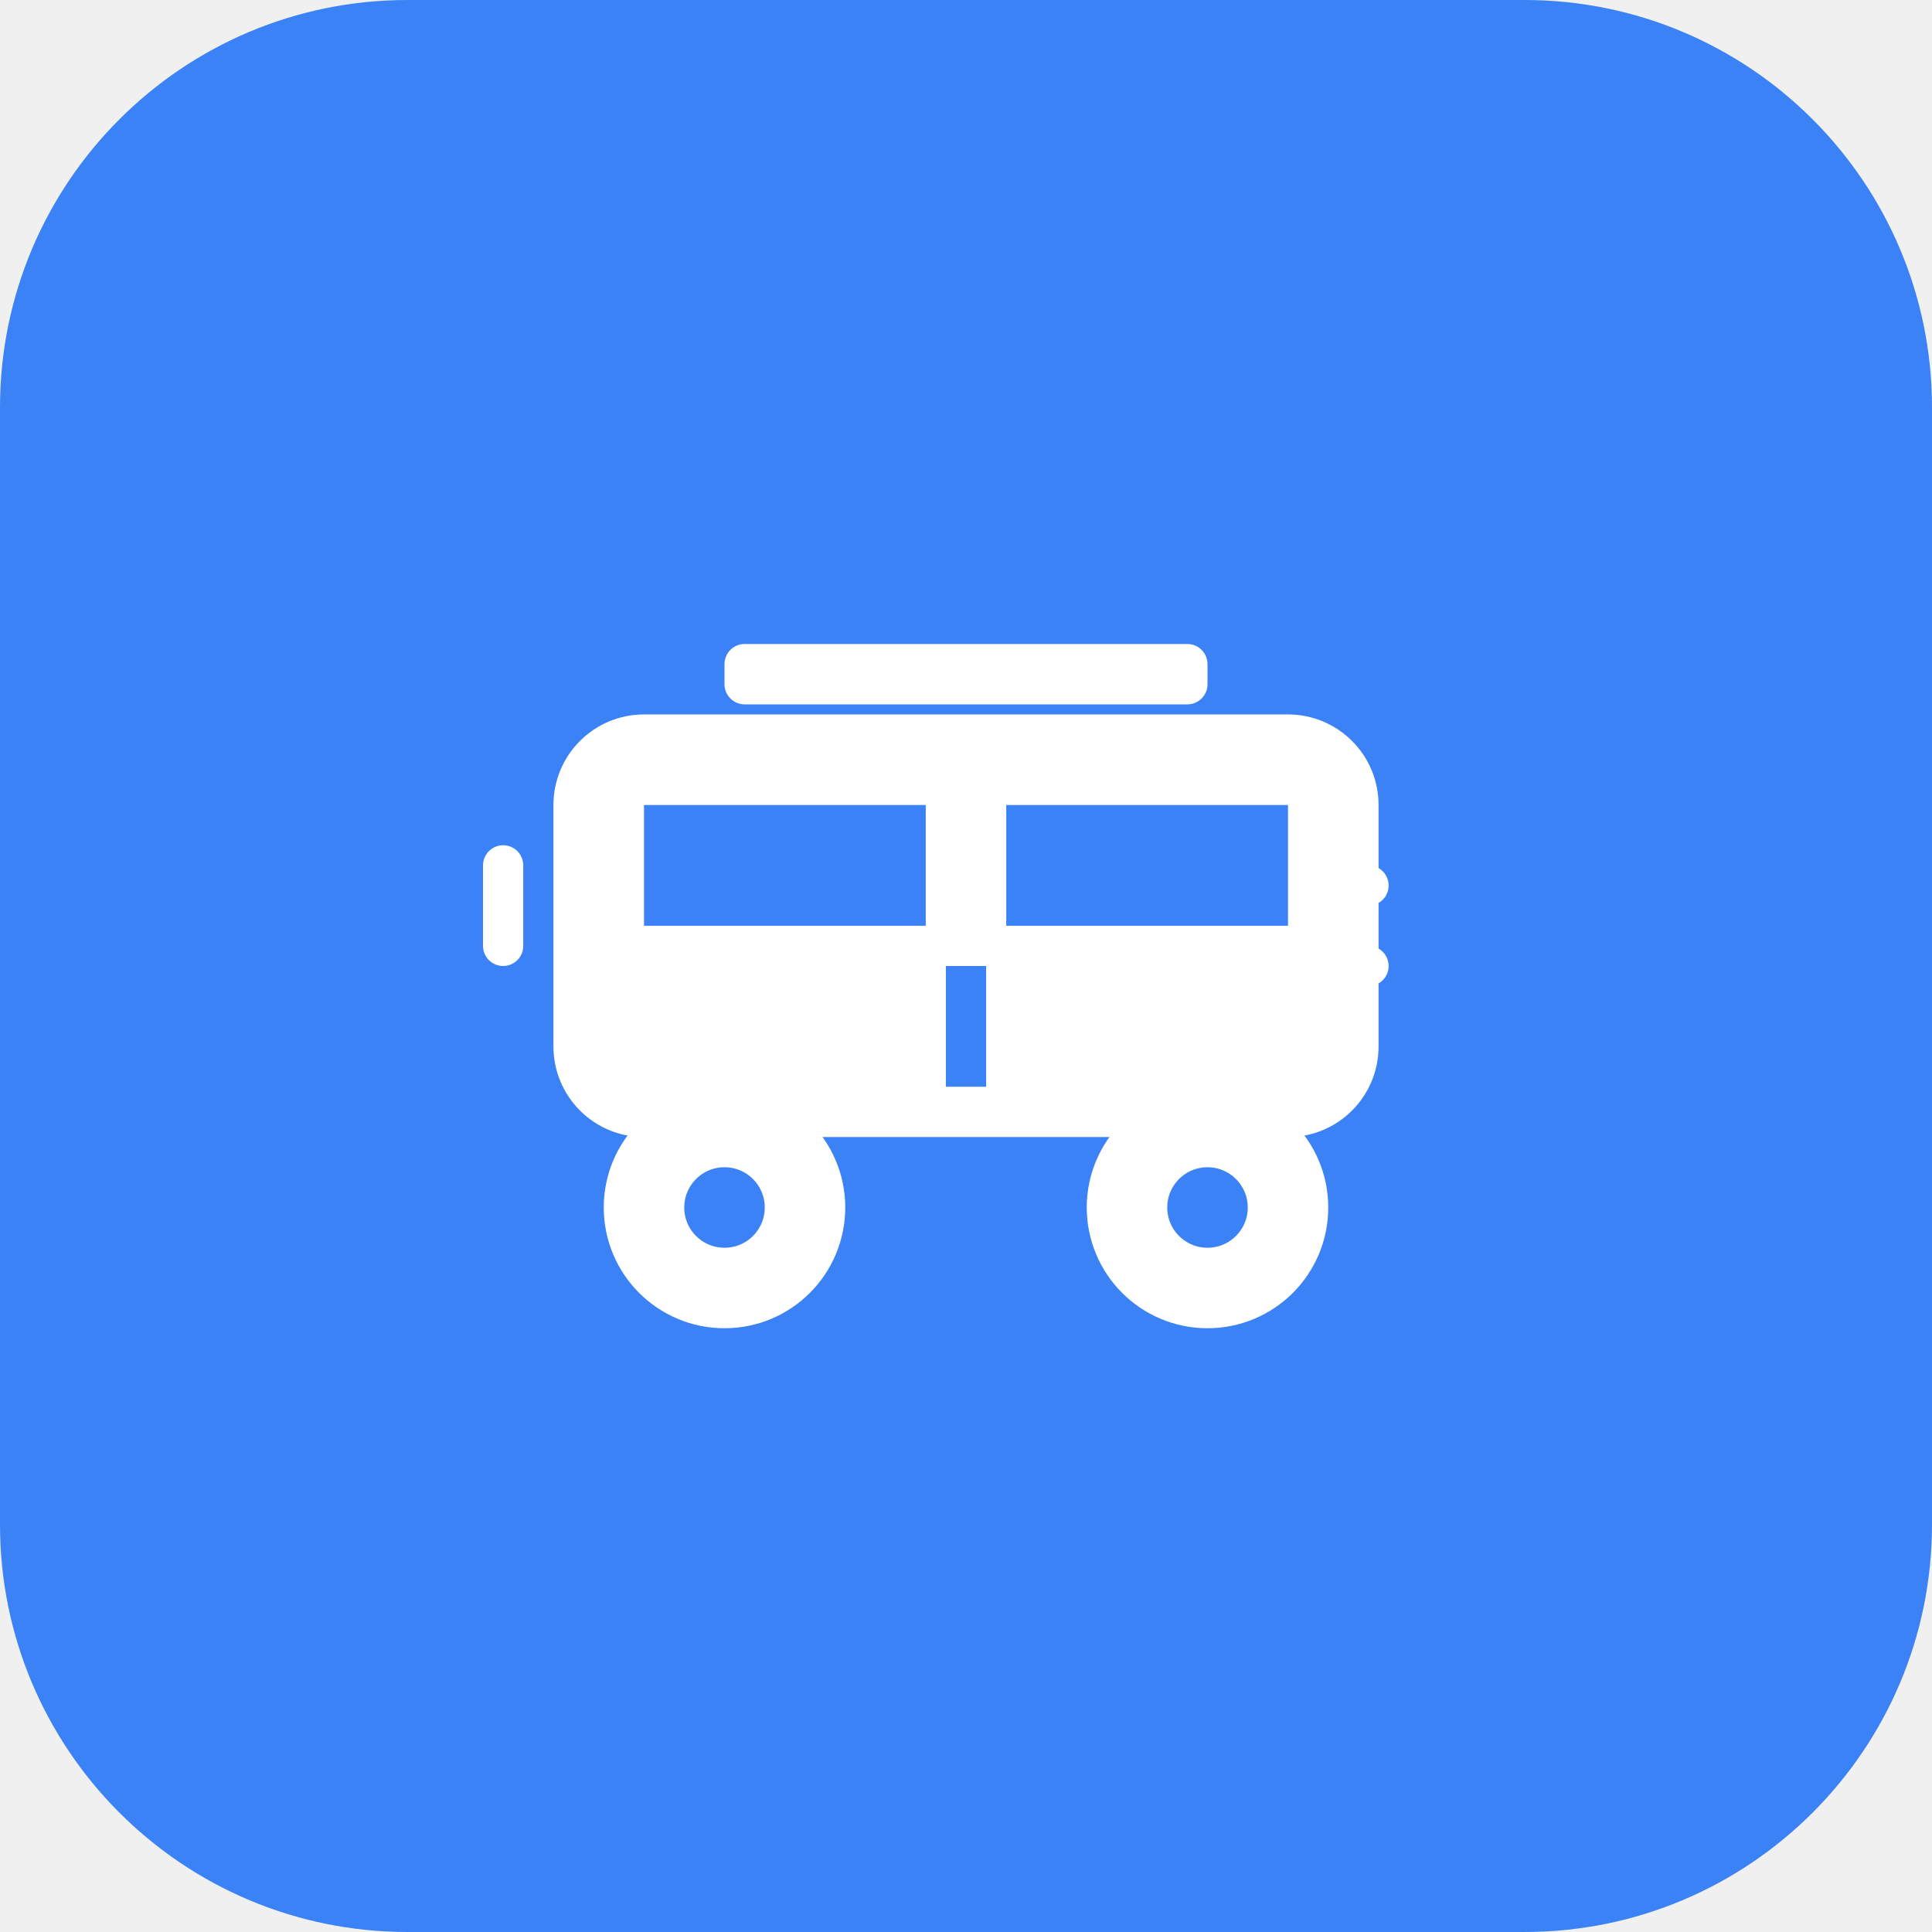
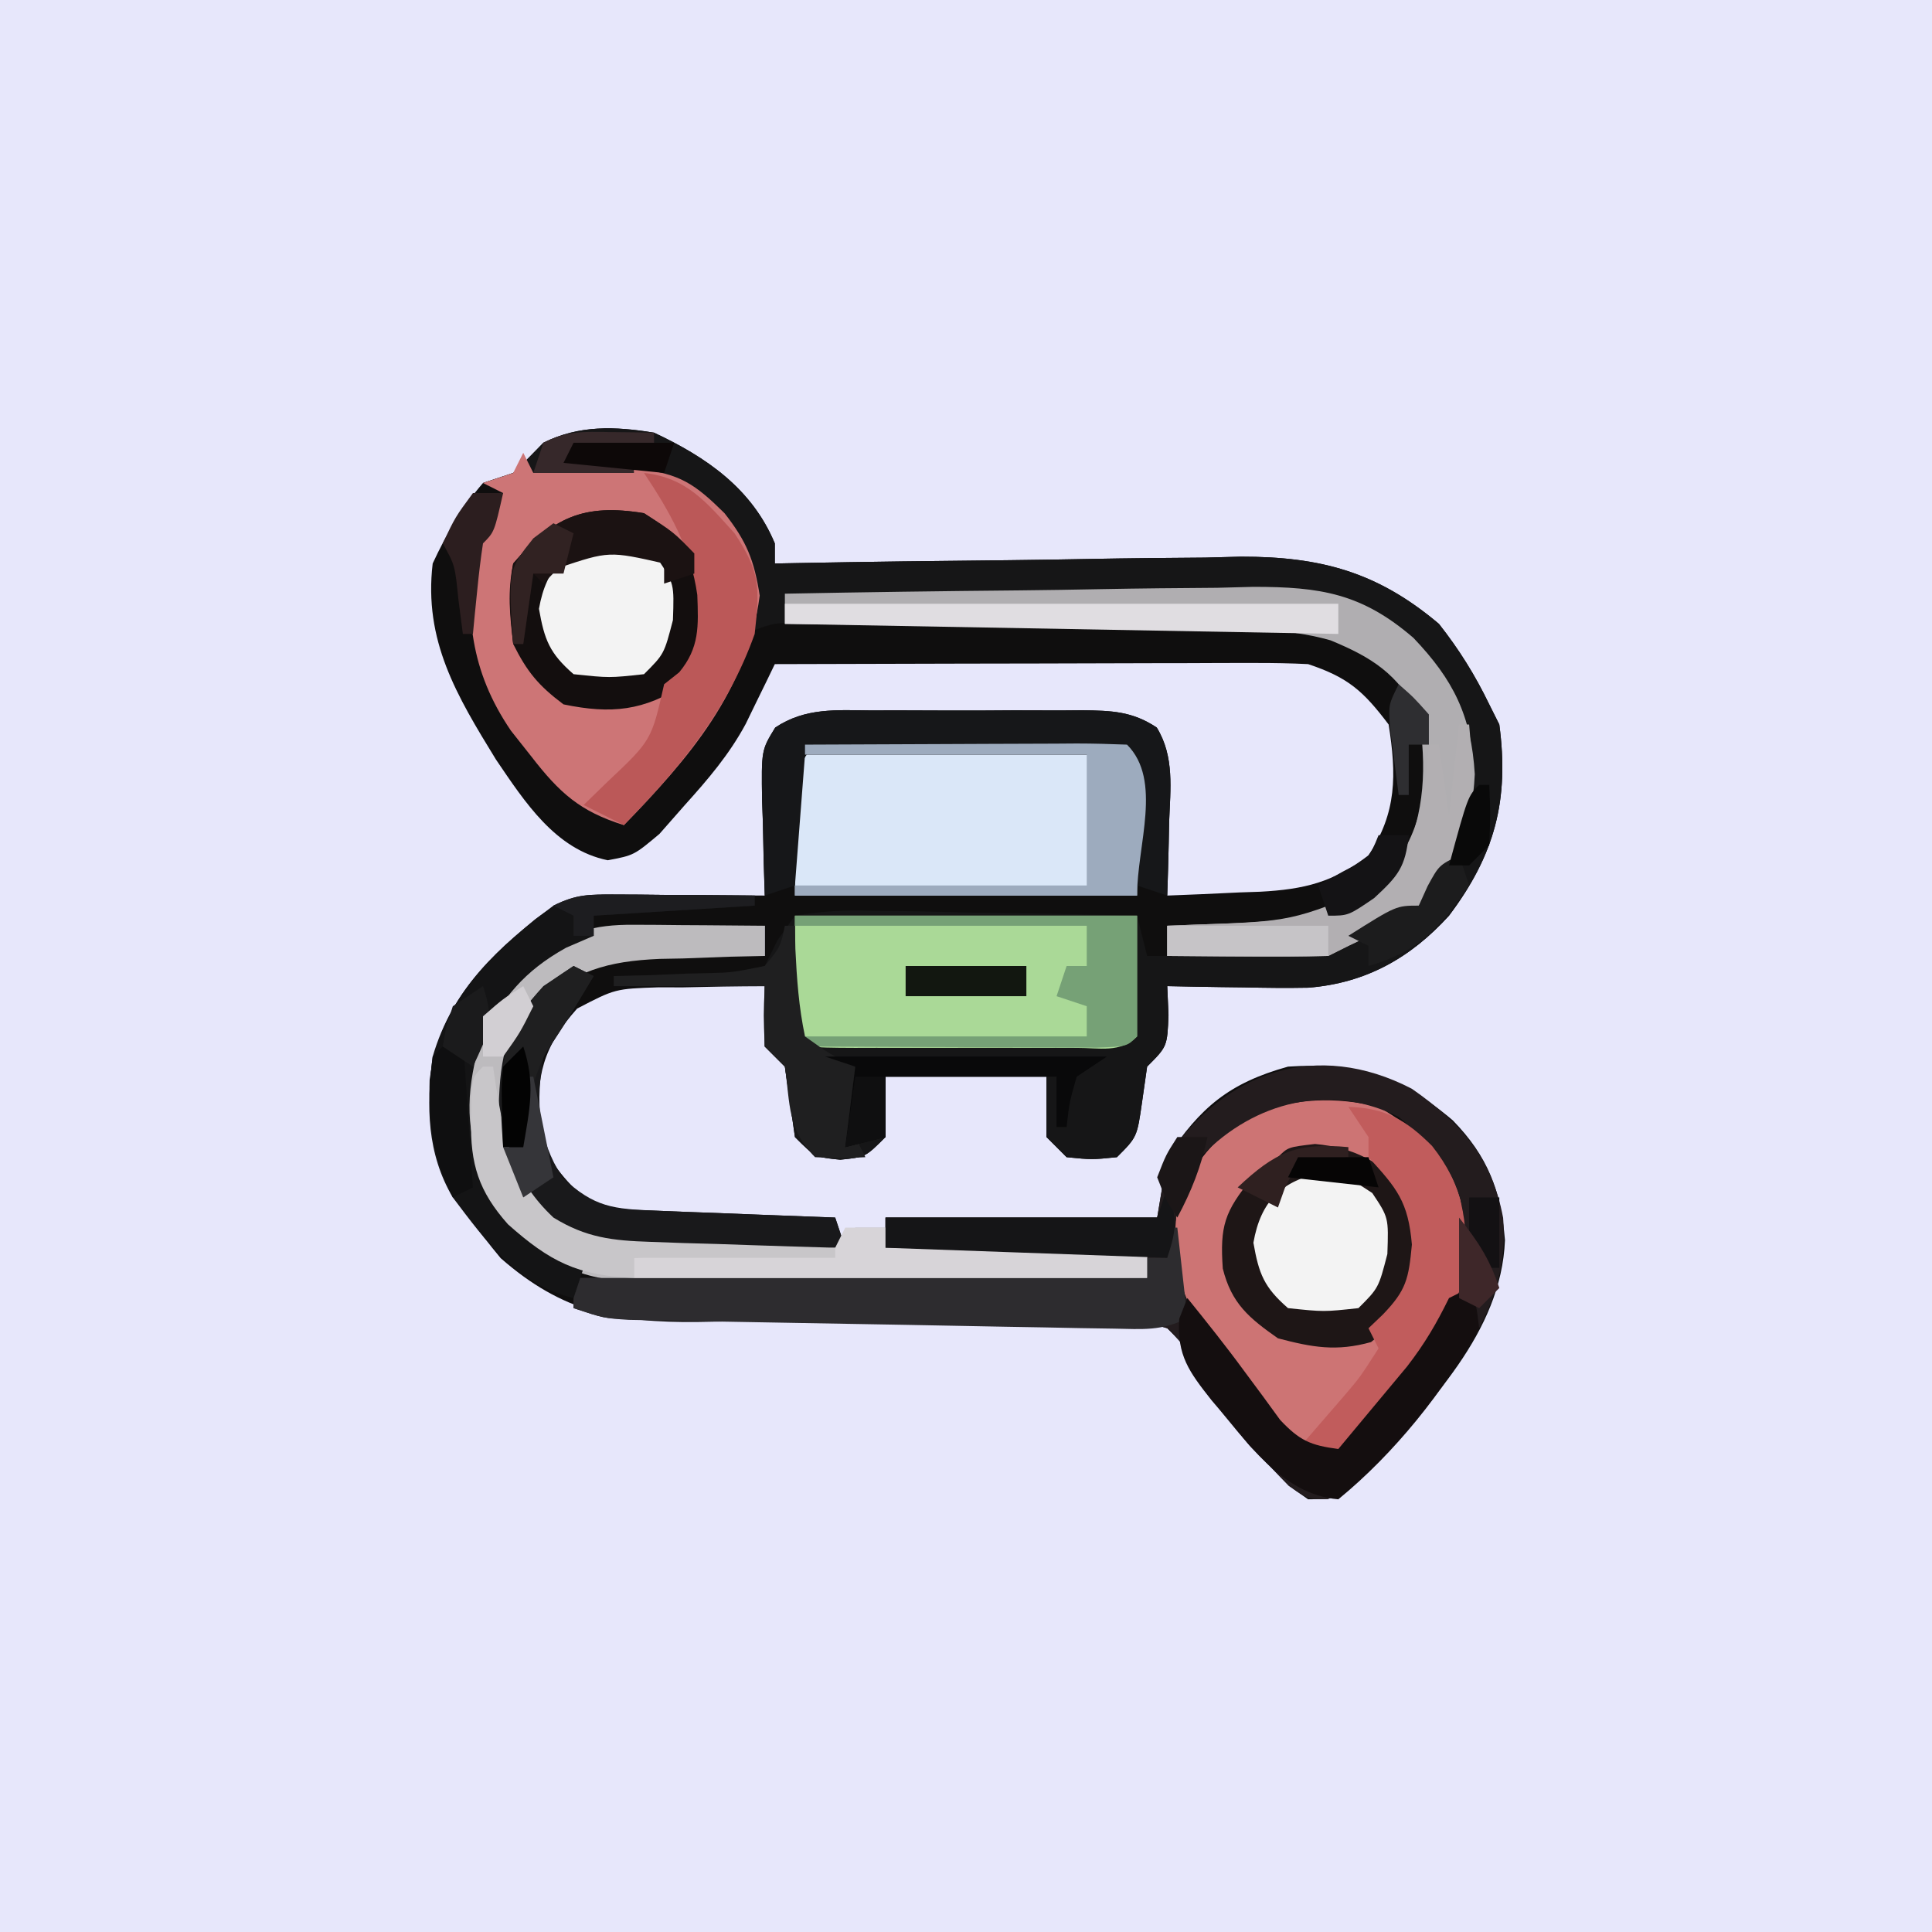
- <svg xmlns="http://www.w3.org/2000/svg" width="512" height="512" viewBox="0 0 512 512" fill="none">
-   <rect width="512" height="512" rx="108" fill="#3b82f6" />
-   <g transform="translate(128, 128)">
-     <svg width="256" height="256" viewBox="0 0 24 24" fill="none">
-       <rect x="2" y="6" width="20" height="10" rx="2" fill="white" stroke="white" stroke-width="0.5" />
-       <rect x="4" y="8" width="7" height="3" fill="#3b82f6" />
-       <rect x="13" y="8" width="7" height="3" fill="#3b82f6" />
-       <rect x="11.5" y="12" width="1" height="3" fill="#3b82f6" />
-       <circle cx="6" cy="18" r="2" fill="none" stroke="white" stroke-width="2" />
-       <circle cx="18" cy="18" r="2" fill="none" stroke="white" stroke-width="2" />
-       <rect x="21" y="9" width="1" height="3" rx="0.5" fill="white" />
-       <rect x="0" y="9" width="1" height="3" rx="0.5" fill="white" />
-       <circle cx="22" cy="10" r="0.5" fill="white" />
-       <circle cx="22" cy="12" r="0.5" fill="white" />
-       <rect x="6" y="4" width="12" height="1.5" rx="0.5" fill="white" />
-     </svg>
-   </g>
+ <svg xmlns="http://www.w3.org/2000/svg" version="1.1" width="192" height="192">
+   <path d="M0 0 C63.36 0 126.72 0 192 0 C192 63.36 192 126.72 192 192 C128.64 192 65.28 192 0 192 C0 128.64 0 65.28 0 0 Z " fill="#E7E7FB" transform="translate(0,0)" />
+   <path d="M0 0 C5.204 2.435 9.731 5.555 12 11 C12 11.66 12 12.32 12 13 C12.679 12.987 13.359 12.973 14.059 12.96 C21.164 12.826 28.27 12.736 35.376 12.67 C38.024 12.64 40.672 12.599 43.32 12.547 C47.138 12.474 50.955 12.44 54.773 12.414 C55.947 12.383 57.12 12.352 58.329 12.32 C66.239 12.317 71.873 13.827 78 19 C80.006 21.544 81.59 24.087 83 27 C83.495 27.99 83.495 27.99 84 29 C84.996 36.524 83.555 41.95 79 48 C75.183 52.195 70.747 54.703 65.017 55.157 C62.883 55.196 60.759 55.175 58.625 55.125 C57.521 55.111 57.521 55.111 56.395 55.098 C54.596 55.074 52.798 55.038 51 55 C51.041 55.949 51.083 56.898 51.125 57.875 C51 61 51 61 49 63 C48.835 64.155 48.67 65.31 48.5 66.5 C48 70 48 70 46 72 C43.5 72.25 43.5 72.25 41 72 C40.01 71.01 40.01 71.01 39 70 C39 68.02 39 66.04 39 64 C33.72 64 28.44 64 23 64 C23 65.98 23 67.96 23 70 C21 72 21 72 18.5 72.25 C16 72 16 72 14 70 C13.667 67.667 13.333 65.333 13 63 C12.34 62.34 11.68 61.68 11 61 C10.875 57.875 10.875 57.875 11 55 C8.267 55.006 5.544 55.054 2.812 55.125 C2.044 55.122 1.275 55.12 0.482 55.117 C-3.87 55.263 -3.87 55.263 -7.647 57.233 C-11.083 61.09 -11.708 63.95 -11.434 68.879 C-10.787 72.044 -9.319 73.817 -7 76 C-4.483 77.258 -2.587 77.208 0.227 77.316 C1.258 77.358 2.289 77.4 3.352 77.443 C4.432 77.483 5.512 77.522 6.625 77.562 C8.257 77.627 8.257 77.627 9.922 77.693 C12.614 77.8 15.307 77.902 18 78 C18.33 78.99 18.66 79.98 19 81 C14.959 81.117 10.918 81.187 6.875 81.25 C5.733 81.284 4.591 81.317 3.414 81.352 C-7.227 81.475 -7.227 81.475 -12 77 C-15.093 73.848 -15.432 71.49 -15.438 67.125 C-15.299 61.958 -14.667 58.865 -11 55 C-6.502 51.476 -2.644 51.634 2.812 51.812 C3.601 51.826 4.389 51.84 5.201 51.854 C7.134 51.889 9.067 51.942 11 52 C11 51.01 11 50.02 11 49 C8.29 49.088 5.583 49.194 2.875 49.312 C1.734 49.346 1.734 49.346 0.57 49.381 C-5.482 49.668 -9.936 50.821 -14.25 55.375 C-17.564 60.346 -19.075 64.985 -18 71 C-15.742 76.339 -12.464 80.715 -7 83 C-2.725 83.615 1.523 83.605 5.836 83.609 C7.07 83.626 8.305 83.642 9.577 83.659 C13.51 83.708 17.442 83.729 21.375 83.75 C24.046 83.776 26.716 83.808 29.387 83.84 C35.924 83.914 42.462 83.965 49 84 C49 83.01 49 82.02 49 81 C40.42 81 31.84 81 23 81 C23 80.01 23 79.02 23 78 C31.91 78 40.82 78 50 78 C50.33 76.02 50.66 74.04 51 72 C54.295 67.057 57.123 64.638 63 63 C69.619 62.546 74.325 64.034 79.371 68.336 C82.866 71.907 84.158 75.354 84.562 80.25 C84.192 89.458 76.955 96.537 71.148 103.066 C67.908 105.983 67.908 105.983 65 106 C63.07 104.664 63.07 104.664 61.125 102.625 C60.488 101.978 59.851 101.331 59.195 100.664 C57 98 57 98 55.914 95.805 C54.502 93.117 53.183 91.121 51 89 C46.816 87.727 42.789 87.905 38.445 88.043 C37.23 88.043 36.014 88.043 34.762 88.043 C30.881 88.049 27.005 88.115 23.125 88.188 C19.253 88.234 15.382 88.267 11.509 88.278 C9.103 88.288 6.696 88.319 4.291 88.375 C-3.699 88.442 -9.063 87.45 -15.242 82.035 C-20.054 76.222 -22.534 72.023 -22.305 64.332 C-21.362 57.119 -17.23 52.842 -11.805 48.348 C-8.91 46.186 -7.207 45.879 -3.648 45.902 C-2.798 45.906 -1.947 45.909 -1.07 45.912 C-0.181 45.92 0.709 45.929 1.625 45.938 C2.522 45.942 3.419 45.947 4.344 45.951 C6.563 45.963 8.781 45.979 11 46 C10.948 44.428 10.948 44.428 10.895 42.824 C10.866 41.445 10.839 40.066 10.812 38.688 C10.787 37.997 10.762 37.307 10.736 36.596 C10.663 31.549 10.663 31.549 12.042 29.302 C15.049 27.303 18.134 27.572 21.625 27.602 C22.368 27.599 23.112 27.596 23.877 27.593 C25.448 27.591 27.018 27.596 28.588 27.609 C30.991 27.625 33.393 27.609 35.797 27.59 C37.323 27.592 38.849 27.596 40.375 27.602 C41.094 27.595 41.813 27.589 42.553 27.583 C45.449 27.624 47.509 27.673 49.958 29.302 C51.735 32.198 51.307 35.403 51.188 38.688 C51.167 39.74 51.167 39.74 51.146 40.814 C51.111 42.543 51.057 44.272 51 46 C53.397 45.913 55.791 45.806 58.188 45.688 C58.861 45.665 59.535 45.642 60.229 45.619 C64.609 45.384 67.511 44.685 71 42 C73.82 37.77 73.792 33.968 73 29 C70.473 25.654 68.961 24.32 65 23 C63.267 22.912 61.53 22.882 59.794 22.886 C58.733 22.887 57.672 22.887 56.579 22.887 C54.864 22.894 54.864 22.894 53.113 22.902 C51.355 22.904 51.355 22.904 49.561 22.907 C45.812 22.912 42.062 22.925 38.312 22.938 C35.773 22.943 33.233 22.947 30.693 22.951 C24.462 22.962 18.231 22.979 12 23 C11.739 23.541 11.478 24.081 11.209 24.638 C10.86 25.352 10.51 26.065 10.15 26.801 C9.807 27.506 9.463 28.212 9.11 28.939 C7.469 31.987 5.374 34.435 3.062 37 C2.228 37.949 1.394 38.898 0.535 39.875 C-2 42 -2 42 -4.602 42.492 C-9.814 41.423 -12.851 36.689 -15.711 32.484 C-19.609 26.133 -22.909 20.664 -22 13 C-20.649 10.085 -19.106 7.433 -17 5 C-16.01 4.67 -15.02 4.34 -14 4 C-12.98 3.021 -11.979 2.021 -11 1 C-7.452 -0.774 -3.865 -0.635 0 0 Z " fill="#0F0E0E" transform="translate(65,43)" />
+   <path d="M0 0 C5.204 2.435 9.731 5.555 12 11 C12 11.66 12 12.32 12 13 C12.679 12.987 13.359 12.973 14.059 12.96 C21.164 12.826 28.27 12.736 35.376 12.67 C38.024 12.64 40.672 12.599 43.32 12.547 C47.138 12.474 50.955 12.44 54.773 12.414 C55.947 12.383 57.12 12.352 58.329 12.32 C66.239 12.317 71.873 13.827 78 19 C80.006 21.544 81.59 24.087 83 27 C83.495 27.99 83.495 27.99 84 29 C84.996 36.524 83.555 41.95 79 48 C75.183 52.195 70.747 54.703 65.017 55.157 C62.883 55.196 60.759 55.175 58.625 55.125 C57.521 55.111 57.521 55.111 56.395 55.098 C54.596 55.074 52.798 55.038 51 55 C51.041 55.949 51.083 56.898 51.125 57.875 C51 61 51 61 49 63 C48.835 64.155 48.67 65.31 48.5 66.5 C48 70 48 70 46 72 C43.5 72.25 43.5 72.25 41 72 C40.01 71.01 40.01 71.01 39 70 C39 68.02 39 66.04 39 64 C33.72 64 28.44 64 23 64 C23 65.98 23 67.96 23 70 C21 72 21 72 18.5 72.25 C16 72 16 72 14 70 C13.5 66.5 13.5 66.5 13 63 C12.34 62.34 11.68 61.68 11 61 C11 59.02 11 57.04 11 55 C6.05 55 1.1 55 -4 55 C-4 54.67 -4 54.34 -4 54 C-2.952 53.986 -1.904 53.972 -0.824 53.957 C0.555 53.91 1.934 53.862 3.312 53.812 C4.348 53.804 4.348 53.804 5.404 53.795 C7.702 53.746 7.702 53.746 11 53 C11.409 52.17 11.819 51.341 12.24 50.486 C12.821 49.666 13.402 48.845 14 48 C16.785 47.543 18.955 47.413 21.73 47.512 C22.481 47.519 23.231 47.526 24.004 47.533 C26.4 47.561 28.793 47.624 31.188 47.688 C32.812 47.713 34.436 47.735 36.061 47.756 C40.041 47.811 44.02 47.897 48 48 C48.495 49.98 48.495 49.98 49 52 C49.66 52 50.32 52 51 52 C51 51.01 51 50.02 51 49 C51.929 48.963 52.859 48.925 53.816 48.887 C65.234 48.526 65.234 48.526 74.438 42.5 C76.627 37.596 76.783 33.288 76 28 C73.907 23.981 71.377 22.343 67.224 20.633 C62.54 19.3 57.665 19.495 52.828 19.453 C51.669 19.433 50.509 19.412 49.315 19.392 C46.874 19.351 44.433 19.318 41.993 19.292 C38.249 19.25 34.505 19.187 30.762 19.121 C28.388 19.085 26.014 19.05 23.641 19.016 C22.519 18.998 21.397 18.98 20.241 18.962 C19.203 18.952 18.164 18.941 17.095 18.931 C16.181 18.92 15.267 18.909 14.326 18.898 C11.842 18.901 11.842 18.901 9 20 C8.915 20.709 8.83 21.418 8.742 22.148 C7.835 25.635 6.285 27.753 4.125 30.625 C3.077 32.037 3.077 32.037 2.008 33.477 C0.422 35.47 -1.146 37.263 -3 39 C-7.377 37.633 -9.397 35.788 -12.188 32.188 C-13.199 30.909 -13.199 30.909 -14.23 29.605 C-18.302 23.61 -18.735 18.101 -18 11 C-16.5 7.812 -16.5 7.812 -15 6 C-15.66 5.67 -16.32 5.34 -17 5 C-16.01 4.67 -15.02 4.34 -14 4 C-12.98 3.021 -11.979 2.021 -11 1 C-7.452 -0.774 -3.865 -0.635 0 0 Z " fill="#161617" transform="translate(65,43)" />
+   <path d="M0 0 C0.33 0.66 0.66 1.32 1 2 C1.953 1.954 2.905 1.907 3.887 1.859 C5.141 1.823 6.395 1.787 7.688 1.75 C8.929 1.704 10.17 1.657 11.449 1.609 C15.585 2.064 17.079 3.116 20 6 C22.202 8.809 22.946 10.653 23.5 14.188 C22.258 23.654 16.473 30.35 10 37 C5.623 35.633 3.603 33.788 0.812 30.188 C-0.199 28.909 -0.199 28.909 -1.23 27.605 C-5.302 21.61 -5.735 16.101 -5 9 C-3.5 5.812 -3.5 5.812 -2 4 C-2.66 3.67 -3.32 3.34 -4 3 C-3.01 2.67 -2.02 2.34 -1 2 C-0.67 1.34 -0.34 0.68 0 0 Z " fill="#CD7576" transform="translate(52,45)" />
+   <path d="M0 0 C3.476 2.022 6.19 4.381 8 8 C8.979 15.247 8.156 20.076 3.734 25.918 C2.876 26.949 2.876 26.949 2 28 C1.428 28.697 0.855 29.395 0.266 30.113 C-1.127 31.768 -2.559 33.388 -4 35 C-10.147 34.031 -13.133 28.547 -16.598 23.82 C-19.666 19.017 -20.855 15.061 -19.887 9.375 C-16.651 0.709 -8.575 -2.077 0 0 Z " fill="#CD7474" transform="translate(137,110)" />
+   <path d="M0 0 C4.891 3.417 7.94 6.797 9.066 12.824 C9.741 20.986 5.324 26.509 0.426 32.617 C-5.364 39.335 -5.364 39.335 -8.344 40.785 C-10.312 40.797 -10.312 40.797 -12.242 39.461 C-12.884 38.788 -13.526 38.115 -14.188 37.422 C-14.824 36.775 -15.461 36.128 -16.117 35.461 C-18.312 32.797 -18.312 32.797 -19.392 30.605 C-20.804 27.911 -22.123 25.92 -24.312 23.797 C-28.549 22.492 -32.639 22.631 -37.043 22.734 C-38.884 22.724 -38.884 22.724 -40.762 22.713 C-44.676 22.699 -48.586 22.746 -52.5 22.797 C-56.423 22.805 -60.347 22.801 -64.27 22.795 C-66.709 22.796 -69.149 22.808 -71.588 22.832 C-72.69 22.841 -73.792 22.85 -74.927 22.859 C-76.382 22.877 -76.382 22.877 -77.866 22.895 C-80.312 22.797 -80.312 22.797 -83.312 21.797 C-83.312 20.807 -83.312 19.817 -83.312 18.797 C-64.502 18.797 -45.693 18.797 -26.312 18.797 C-26.312 17.807 -26.312 16.817 -26.312 15.797 C-34.892 15.797 -43.472 15.797 -52.312 15.797 C-52.312 14.807 -52.312 13.817 -52.312 12.797 C-43.403 12.797 -34.492 12.797 -25.312 12.797 C-24.983 10.817 -24.652 8.837 -24.312 6.797 C-18.613 -1.753 -9.439 -4.911 0 0 Z M-20.828 6.613 C-23.526 10.583 -24.087 14.085 -23.312 18.797 C-20.471 25.754 -15.421 31.386 -10.312 36.797 C-7.19 36.49 -6.253 35.736 -4.023 33.434 C-3.253 32.46 -2.482 31.487 -1.688 30.484 C-0.911 29.519 -0.135 28.553 0.664 27.559 C4.416 22.438 5.233 18.904 5.148 12.566 C4.416 8.168 2.062 5.577 -1.312 2.797 C-8.2 -0.647 -15.675 1.321 -20.828 6.613 Z " fill="#231C1E" transform="translate(140.3125,108.2031)" />
+   <path d="M0 0 C1.037 0.003 1.037 0.003 2.096 0.006 C2.802 0.005 3.509 0.004 4.237 0.003 C5.733 0.003 7.229 0.004 8.726 0.009 C11.024 0.014 13.321 0.009 15.619 0.002 C17.07 0.003 18.52 0.004 19.971 0.006 C20.663 0.004 21.354 0.002 22.067 0 C26.918 0.024 26.918 0.024 28.033 1.139 C28.033 5.759 28.033 10.379 28.033 15.139 C16.813 15.139 5.593 15.139 -5.967 15.139 C-5.967 0.03 -5.967 0.03 0 0 Z " fill="#DAE7F8" transform="translate(84.96655,73.86105)" />
+   <path d="M0 0 C11.22 0 22.44 0 34 0 C34 3.96 34 7.92 34 12 C32.323 13.677 30.271 13.128 28.033 13.139 C27.342 13.137 26.65 13.135 25.938 13.133 C25.231 13.134 24.525 13.135 23.797 13.136 C22.3 13.136 20.804 13.135 19.308 13.13 C17.01 13.125 14.712 13.13 12.414 13.137 C10.964 13.136 9.513 13.135 8.062 13.133 C7.025 13.136 7.025 13.136 5.967 13.139 C1.115 13.115 1.115 13.115 0 12 C0 8.04 0 4.08 0 0 Z " fill="#AAD997" transform="translate(79,91)" />
+   <path d="M0 0 C7.829 -0.153 15.657 -0.257 23.486 -0.33 C26.148 -0.356 28.809 -0.401 31.471 -0.453 C35.304 -0.526 39.135 -0.56 42.969 -0.586 C44.744 -0.632 44.744 -0.632 46.556 -0.68 C53.229 -0.682 57.34 -0.028 62.464 4.391 C66.446 8.562 68.215 12.127 68.562 17.938 C68.319 23.278 66.634 27.086 63 31 C60.719 32.689 58.593 33.777 56 35 C55.01 35.495 55.01 35.495 54 36 C51.282 36.072 48.591 36.093 45.875 36.062 C44.744 36.056 44.744 36.056 43.59 36.049 C41.727 36.037 39.863 36.019 38 36 C38 35.01 38 34.02 38 33 C38.929 32.963 39.859 32.925 40.816 32.887 C52.234 32.526 52.234 32.526 61.438 26.5 C63.627 21.596 63.783 17.288 63 12 C60.905 7.978 58.373 6.343 54.217 4.631 C49.57 3.309 44.74 3.516 39.941 3.488 C38.797 3.47 37.653 3.452 36.474 3.434 C32.837 3.38 29.2 3.346 25.562 3.312 C23.089 3.279 20.616 3.245 18.143 3.209 C12.095 3.124 6.048 3.056 0 3 C0 2.01 0 1.02 0 0 Z " fill="#B0AEB1" transform="translate(78,59)" />
+   <path d="M0 0 C1.136 0.005 1.136 0.005 2.295 0.01 C3.473 0.022 3.473 0.022 4.676 0.035 C5.473 0.04 6.27 0.044 7.092 0.049 C9.057 0.061 11.023 0.079 12.988 0.098 C12.988 1.088 12.988 2.078 12.988 3.098 C11.831 3.123 10.673 3.149 9.48 3.176 C7.941 3.232 6.402 3.289 4.863 3.348 C3.722 3.369 3.722 3.369 2.559 3.391 C-2.69 3.617 -5.891 4.565 -10.012 8.098 C-13.299 12.667 -12.613 18.74 -12.012 24.098 C-9.921 27.831 -7.912 29.505 -4.012 31.098 C-1.209 31.462 -1.209 31.462 1.848 31.512 C3.52 31.57 3.52 31.57 5.227 31.629 C6.385 31.66 7.544 31.691 8.738 31.723 C10.5 31.781 10.5 31.781 12.297 31.84 C15.194 31.934 18.091 32.02 20.988 32.098 C21.318 31.438 21.648 30.778 21.988 30.098 C22.978 30.098 23.968 30.098 24.988 30.098 C24.988 30.758 24.988 31.418 24.988 32.098 C33.568 32.098 42.148 32.098 50.988 32.098 C50.988 33.088 50.988 34.078 50.988 35.098 C43.123 35.199 35.258 35.269 27.392 35.317 C24.717 35.335 22.042 35.365 19.367 35.399 C15.519 35.448 11.672 35.471 7.824 35.488 C6.63 35.509 5.436 35.53 4.206 35.551 C-2.173 35.553 -6.208 35.477 -11.012 31.098 C-15.303 26.329 -17.52 22.835 -17.324 16.25 C-16.55 10.918 -13.988 6.665 -9.949 3.16 C-6.487 0.729 -4.131 -0.031 0 0 Z " fill="#BDBBBE" transform="translate(63.01172,91.90234)" />
+   <path d="M0 0 C4.1 0.387 6.114 1.783 9.312 4.312 C10.845 7.377 10.542 9.929 10.312 13.312 C9.056 16.139 7.987 17.783 5.562 19.688 C2.124 20.643 -0.251 20.217 -3.688 19.312 C-6.556 17.299 -8.303 15.858 -9.168 12.379 C-9.461 8.192 -9.01 6.701 -6.25 3.375 C-5.404 2.694 -4.559 2.014 -3.688 1.312 C-2.688 0.312 -2.688 0.312 0 0 Z " fill="#1E1616" transform="translate(130.6875,113.6875)" />
+   <path d="M0 0 C2.753 1.796 4.526 3.053 6 6 C6.683 12.943 6.683 12.943 4.062 17 C-0.011 19.66 -3.255 19.984 -8 19 C-10.502 17.124 -11.619 15.761 -13 13 C-13.346 9.989 -13.578 7.906 -13 5 C-9.069 0.398 -5.993 -0.981 0 0 Z " fill="#130E0E" transform="translate(64,51)" />
+   <path d="M0 0 C0.33 0 0.66 0 1 0 C1.495 4.455 1.495 4.455 2 9 C-0.596 10.298 -2.415 10.088 -5.32 10.038 C-6.431 10.021 -7.543 10.004 -8.688 9.986 C-10.496 9.951 -10.496 9.951 -12.34 9.914 C-14.189 9.882 -14.189 9.882 -16.076 9.85 C-19.358 9.791 -22.64 9.728 -25.922 9.663 C-27.934 9.625 -29.946 9.591 -31.958 9.558 C-35.814 9.494 -39.671 9.424 -43.527 9.352 C-45.332 9.322 -45.332 9.322 -47.173 9.291 C-48.845 9.257 -48.845 9.257 -50.551 9.221 C-51.533 9.203 -52.515 9.184 -53.527 9.165 C-56 9 -56 9 -59 8 C-59 7.01 -59 6.02 -59 5 C-40.19 5 -21.38 5 -2 5 C-2 4.34 -2 3.68 -2 3 C-1.34 3 -0.68 3 0 3 C0 2.01 0 1.02 0 0 Z " fill="#2D2C2F" transform="translate(116,122)" />
+   <path d="M0 0 C0.66 0.33 1.32 0.66 2 1 C0.387 3.712 -1.249 6.374 -3 9 C-3.74 13.593 -3.61 17.025 -1.125 21 C2.061 23.999 3.945 24.152 8.227 24.316 C9.258 24.358 10.289 24.4 11.352 24.443 C12.432 24.483 13.512 24.522 14.625 24.562 C16.257 24.627 16.257 24.627 17.922 24.693 C20.614 24.8 23.307 24.902 26 25 C26.495 26.485 26.495 26.485 27 28 C22.959 28.117 18.918 28.187 14.875 28.25 C13.733 28.284 12.591 28.317 11.414 28.352 C0.773 28.475 0.773 28.475 -4 24 C-7.093 20.848 -7.432 18.49 -7.438 14.125 C-7.306 8.729 -6.647 5.96 -3 2 C-2.01 1.34 -1.02 0.68 0 0 Z " fill="#19191B" transform="translate(57,96)" />
+   <path d="M0 0 C1.115 -0.004 1.115 -0.004 2.252 -0.009 C3.823 -0.011 5.393 -0.005 6.963 0.007 C9.366 0.023 11.768 0.007 14.172 -0.012 C15.698 -0.01 17.224 -0.006 18.75 0 C19.469 -0.006 20.188 -0.012 20.928 -0.018 C23.824 0.022 25.884 0.072 28.333 1.7 C30.11 4.596 29.682 7.802 29.562 11.086 C29.542 12.139 29.542 12.139 29.521 13.213 C29.486 14.942 29.432 16.67 29.375 18.398 C28.385 18.068 27.395 17.738 26.375 17.398 C26.045 13.108 25.715 8.818 25.375 4.398 C14.815 4.398 4.255 4.398 -6.625 4.398 C-6.955 8.688 -7.285 12.978 -7.625 17.398 C-8.615 17.728 -9.605 18.058 -10.625 18.398 C-10.706 15.96 -10.765 13.525 -10.812 11.086 C-10.838 10.396 -10.863 9.705 -10.889 8.994 C-10.962 3.948 -10.962 3.948 -9.583 1.7 C-6.576 -0.298 -3.491 -0.029 0 0 Z " fill="#161719" transform="translate(86.625,70.60156)" />
+   <path d="M0 0 C0.806 0.003 1.611 0.006 2.441 0.01 C3.704 0.022 3.704 0.022 4.992 0.035 C6.266 0.042 6.266 0.042 7.566 0.049 C9.667 0.061 11.767 0.079 13.867 0.098 C13.867 0.428 13.867 0.758 13.867 1.098 C5.947 1.593 5.947 1.593 -2.133 2.098 C-2.133 2.758 -2.133 3.418 -2.133 4.098 C-3.04 4.49 -3.948 4.881 -4.883 5.285 C-9.09 7.632 -11.116 10.217 -13.383 14.41 C-14.654 18.966 -15.073 22.873 -13.223 27.25 C-10.555 31.856 -7.761 34.515 -3.133 37.098 C-3.463 38.088 -3.793 39.078 -4.133 40.098 C-9.773 38.73 -12.784 34.534 -16.133 30.098 C-18.705 25.736 -18.778 21.038 -18.133 16.098 C-16.165 9.361 -11.632 5.205 -6.133 1.098 C-3.836 -0.051 -2.55 -0.018 0 0 Z " fill="#141415" transform="translate(61.13281,88.90234)" />
+   <path d="M0 0 C4.263 0.474 6.215 2.922 9 6 C11.564 9.846 11.51 11.41 11 16 C8.293 23.617 3.576 29.272 -2 35 C-3.32 34.34 -4.64 33.68 -6 33 C-5.237 32.258 -4.474 31.515 -3.688 30.75 C0.745 26.575 0.745 26.575 2 21 C2.495 20.608 2.99 20.216 3.5 19.812 C5.529 17.361 5.411 15.228 5.297 12.129 C4.655 7.525 2.564 3.846 0 0 Z " fill="#BB5858" transform="translate(64,47)" />
+   <path d="M0 0 C3.725 0.11 5.746 1.321 8.312 3.875 C11.434 7.832 11.871 11.267 11.586 16.227 C10.577 21.002 8.079 24.303 5 28 C4.428 28.697 3.855 29.395 3.266 30.113 C1.873 31.768 0.441 33.388 -1 35 C-2.32 34.67 -3.64 34.34 -5 34 C-4.59 33.529 -4.18 33.059 -3.758 32.574 C-3.219 31.952 -2.68 31.329 -2.125 30.688 C-1.324 29.765 -1.324 29.765 -0.508 28.824 C1.164 26.865 1.164 26.865 3 24 C2.67 23.34 2.34 22.68 2 22 C2.712 21.319 2.712 21.319 3.438 20.625 C5.758 18.212 5.99 17.102 6.312 13.688 C5.951 9.422 4.826 8.091 2 5 C2 4.34 2 3.68 2 3 C1.34 2.01 0.68 1.02 0 0 Z " fill="#C15C5C" transform="translate(134,110)" />
+   <path d="M0 0 C0.723 1.664 0.723 1.664 1 4 C-2.495 10.27 -7.434 16.446 -13 21 C-18.68 20.524 -22.113 15.178 -25.598 11.156 C-27.818 8.336 -29.046 6.718 -28.812 3.062 C-28.544 2.382 -28.276 1.701 -28 1 C-26.061 3.404 -24.14 5.808 -22.316 8.301 C-21.717 9.109 -21.118 9.917 -20.5 10.75 C-19.933 11.529 -19.366 12.307 -18.781 13.109 C-16.839 15.171 -15.764 15.636 -13 16 C-11.537 14.254 -10.08 12.503 -8.625 10.75 C-7.813 9.775 -7.001 8.801 -6.164 7.797 C-4.41 5.53 -3.246 3.539 -2 1 C-1.34 0.67 -0.68 0.34 0 0 Z " fill="#140E0F" transform="translate(146,128)" />
+   <path d="M0 0 C1.32 0 2.64 0 4 0 C4 0.66 4 1.32 4 2 C12.58 2 21.16 2 30 2 C30 2.99 30 3.98 30 5 C13.17 5 -3.66 5 -21 5 C-21 4.34 -21 3.68 -21 3 C-11.1 2.505 -11.1 2.505 -1 2 C-0.67 1.34 -0.34 0.68 0 0 Z " fill="#D7D4D8" transform="translate(84,122)" />
+   <path d="M0 0 C2.5 0.5 2.5 0.5 4.875 2.062 C6.5 4.5 6.5 4.5 6.375 8.125 C5.5 11.5 5.5 11.5 3.5 13.5 C0.062 13.875 0.062 13.875 -3.5 13.5 C-5.885 11.423 -6.396 10.094 -6.938 7 C-6.208 2.834 -4.13 0.826 0 0 Z " fill="#F3F3F3" transform="translate(60.5,53.5)" />
+   <path d="M0 0 C2.5 0.5 2.5 0.5 4.875 2.062 C6.5 4.5 6.5 4.5 6.375 8.125 C5.5 11.5 5.5 11.5 3.5 13.5 C0.062 13.875 0.062 13.875 -3.5 13.5 C-5.885 11.423 -6.396 10.094 -6.938 7 C-6.208 2.834 -4.13 0.826 0 0 Z " fill="#F3F3F3" transform="translate(131.5,116.5)" />
+   <path d="M0 0 C11.22 0 22.44 0 34 0 C34 3.96 34 7.92 34 12 C33 13 33 13 29.949 13.114 C28.6 13.113 27.251 13.108 25.902 13.098 C24.839 13.096 24.839 13.096 23.754 13.093 C21.482 13.088 19.21 13.075 16.938 13.062 C15.4 13.057 13.863 13.053 12.326 13.049 C8.551 13.038 4.775 13.021 1 13 C1 12.67 1 12.34 1 12 C10.24 12 19.48 12 29 12 C29 11.01 29 10.02 29 9 C28.01 8.67 27.02 8.34 26 8 C26.33 7.01 26.66 6.02 27 5 C27.66 5 28.32 5 29 5 C29 3.68 29 2.36 29 1 C19.43 1 9.86 1 0 1 C0 0.67 0 0.34 0 0 Z " fill="#76A176" transform="translate(79,91)" />
+   <path d="M0 0 C4.539 -0.025 9.078 -0.043 13.617 -0.055 C15.162 -0.06 16.707 -0.067 18.253 -0.075 C20.469 -0.088 22.686 -0.093 24.902 -0.098 C25.597 -0.103 26.292 -0.108 27.008 -0.113 C28.672 -0.113 30.337 -0.062 32 0 C35.543 3.543 33 9.989 33 15 C21.78 15 10.56 15 -1 15 C-1 14.67 -1 14.34 -1 14 C8.57 14 18.14 14 28 14 C28 9.71 28 5.42 28 1 C18.76 1 9.52 1 0 1 C0 0.67 0 0.34 0 0 Z " fill="#9DABBE" transform="translate(80,74)" />
+   <path d="M0 0 C0.33 0 0.66 0 1 0 C1.587 6.369 1.328 10.994 -2.43 16.309 C-4.972 19.047 -7.627 20.409 -11 22 C-11.66 22.33 -12.32 22.66 -13 23 C-15.718 23.072 -18.409 23.093 -21.125 23.062 C-21.879 23.058 -22.633 23.053 -23.41 23.049 C-25.273 23.037 -27.137 23.019 -29 23 C-29 22.01 -29 21.02 -29 20 C-28.071 19.963 -27.141 19.925 -26.184 19.887 C-16.632 19.556 -16.632 19.556 -8 16 C-4.022 11.499 -3.399 7.787 -3 2 C-2.67 2 -2.34 2 -2 2 C-1.67 4.31 -1.34 6.62 -1 9 C-0.67 6.03 -0.34 3.06 0 0 Z " fill="#B2AFB2" transform="translate(145,72)" />
+   <path d="M0 0 C18.15 0 36.3 0 55 0 C55 0.99 55 1.98 55 3 C36.85 2.67 18.7 2.34 0 2 C0 1.34 0 0.68 0 0 Z " fill="#E0DDE1" transform="translate(78,60)" />
+   <path d="M0 0 C0.33 0 0.66 0 1 0 C1.014 0.759 1.028 1.519 1.043 2.301 C1.186 5.279 1.382 8.081 2 11 C4.479 12.771 4.479 12.771 7 14 C7.25 17.562 7.25 17.562 7 21 C7.33 21.66 7.66 22.32 8 23 C5.625 23.125 5.625 23.125 3 23 C0.244 20.244 0.541 17.785 0 14 C-0.66 13.34 -1.32 12.68 -2 12 C-2 10.02 -2 8.04 -2 6 C-6.95 6 -11.9 6 -17 6 C-17 5.67 -17 5.34 -17 5 C-15.411 4.961 -15.411 4.961 -13.789 4.922 C-12.401 4.866 -11.013 4.808 -9.625 4.75 C-8.926 4.736 -8.228 4.722 -7.508 4.707 C-5.223 4.64 -5.223 4.64 -2 4 C-0.435 2.086 -0.435 2.086 0 0 Z " fill="#1F1F20" transform="translate(78,92)" />
+   <path d="M0 0 C0.33 0 0.66 0 1 0 C1.098 0.664 1.196 1.328 1.297 2.012 C2.197 7.326 2.929 11.168 7 15 C10.238 16.999 12.865 17.294 16.641 17.414 C18.246 17.472 18.246 17.472 19.883 17.531 C21.55 17.578 21.55 17.578 23.25 17.625 C24.377 17.664 25.503 17.702 26.664 17.742 C29.443 17.836 32.221 17.922 35 18 C35 18.33 35 18.66 35 19 C28.4 19 21.8 19 15 19 C15 19.66 15 20.32 15 21 C9.392 20.771 6.655 19.384 2.48 15.668 C-0.442 12.375 -1.267 9.685 -1.188 5.312 C-1.181 4.525 -1.175 3.737 -1.168 2.926 C-1 1 -1 1 0 0 Z " fill="#C8C6C9" transform="translate(48,106)" />
+   <path d="M0 0 C0.934 3.01 1.044 3.867 0 7 C-13.86 6.505 -13.86 6.505 -28 6 C-28 5.01 -28 4.02 -28 3 C-19.09 3 -10.18 3 -1 3 C-0.67 2.01 -0.34 1.02 0 0 Z " fill="#151517" transform="translate(116,118)" />
+   <path d="M0 0 C9.24 0 18.48 0 28 0 C27.01 0.66 26.02 1.32 25 2 C24.27 4.563 24.27 4.563 24 7 C23.67 7 23.34 7 23 7 C23 5.35 23 3.7 23 2 C17.39 2 11.78 2 6 2 C6 3.98 6 5.96 6 8 C4.68 8.33 3.36 8.66 2 9 C2.33 6.36 2.66 3.72 3 1 C2.01 0.67 1.02 0.34 0 0 Z " fill="#09090A" transform="translate(82,105)" />
+   <path d="M0 0 C2.938 1.875 2.938 1.875 5 4 C5 4.66 5 5.32 5 6 C4.01 6.33 3.02 6.66 2 7 C2 6.34 2 5.68 2 5 C-3.472 3.757 -3.472 3.757 -8.5 5.438 C-8.995 5.953 -9.49 6.469 -10 7 C-10.33 6.67 -10.66 6.34 -11 6 C-11.33 8.31 -11.66 10.62 -12 13 C-12.33 13 -12.66 13 -13 13 C-13.298 10.071 -13.502 7.856 -13 5 C-9.069 0.398 -5.993 -0.981 0 0 Z " fill="#1B1212" transform="translate(64,51)" />
+   <path d="M0 0 C0.66 0.33 1.32 0.66 2 1 C-1 6 -1 6 -2.625 8.375 C-4.3 11.572 -4.65 14.431 -5 18 C-5.66 18 -6.32 18 -7 18 C-7.363 12.897 -7.583 9.125 -5.188 4.5 C-3 2 -3 2 0 0 Z " fill="#1F1F20" transform="translate(57,96)" />
+   <path d="M0 0 C5.28 0 10.56 0 16 0 C16 0.99 16 1.98 16 3 C10.72 3 5.44 3 0 3 C0 2.01 0 1.02 0 0 Z " fill="#C6C4C7" transform="translate(116,92)" />
+   <path d="M0 0 C0.33 0.99 0.66 1.98 1 3 C-1.894 7.17 -3.99 9.569 -9 11 C-9 10.34 -9 9.68 -9 9 C-9.66 8.67 -10.32 8.34 -11 8 C-6.25 5 -6.25 5 -4 5 C-3.567 4.041 -3.567 4.041 -3.125 3.062 C-2 1 -2 1 0 0 Z " fill="#1C1C1D" transform="translate(145,85)" />
+   <path d="M0 0 C0.33 0 0.66 0 1 0 C1.33 4.95 1.66 9.9 2 15 C1.01 15.495 1.01 15.495 0 16 C-2.309 11.526 -2.661 6.945 -2 2 C-1.34 1.34 -0.68 0.68 0 0 Z " fill="#0F0F10" transform="translate(45,103)" />
+   <path d="M0 0 C3.96 0 7.92 0 12 0 C12 0.99 12 1.98 12 3 C8.04 3 4.08 3 0 3 C0 2.01 0 1.02 0 0 Z " fill="#121710" transform="translate(90,96)" />
+   <path d="M0 0 C0.99 0 1.98 0 3 0 C2.125 3.875 2.125 3.875 1 5 C0.768 6.515 0.588 8.038 0.438 9.562 C0.354 10.389 0.27 11.215 0.184 12.066 C0.123 12.704 0.062 13.343 0 14 C-0.33 14 -0.66 14 -1 14 C-1.144 12.886 -1.289 11.773 -1.438 10.625 C-1.784 7.179 -1.784 7.179 -3 5 C-1.75 2.375 -1.75 2.375 0 0 Z " fill="#2C1E1F" transform="translate(47,49)" />
+   <path d="M0 0 C0.99 0 1.98 0 3 0 C2.66 3.175 1.975 4.023 -0.438 6.25 C-3 8 -3 8 -5 8 C-5.33 7.01 -5.66 6.02 -6 5 C-5.196 4.546 -4.391 4.093 -3.562 3.625 C-0.911 2.253 -0.911 2.253 0 0 Z " fill="#141315" transform="translate(137,83)" />
+   <path d="M0 0 C1.226 0.014 1.226 0.014 2.477 0.027 C3.416 0.045 3.416 0.045 4.375 0.062 C4.375 0.393 4.375 0.723 4.375 1.062 C1.735 1.393 -0.905 1.722 -3.625 2.062 C-0.655 2.558 -0.655 2.558 2.375 3.062 C2.375 3.393 2.375 3.723 2.375 4.062 C-0.925 4.062 -4.225 4.062 -7.625 4.062 C-7.295 3.072 -6.965 2.083 -6.625 1.062 C-4.22 -0.14 -2.675 -0.038 0 0 Z " fill="#36282A" transform="translate(60.625,42.9375)" />
+   <path d="M0 0 C0.806 0.003 1.611 0.006 2.441 0.01 C3.704 0.022 3.704 0.022 4.992 0.035 C5.842 0.04 6.691 0.044 7.566 0.049 C9.667 0.061 11.767 0.079 13.867 0.098 C13.867 0.428 13.867 0.758 13.867 1.098 C5.947 1.593 5.947 1.593 -2.133 2.098 C-2.133 2.758 -2.133 3.418 -2.133 4.098 C-2.793 4.098 -3.453 4.098 -4.133 4.098 C-4.133 3.438 -4.133 2.778 -4.133 2.098 C-4.793 1.768 -5.453 1.438 -6.133 1.098 C-3.836 -0.051 -2.55 -0.018 0 0 Z " fill="#1D1D20" transform="translate(61.13281,88.90234)" />
+   <path d="M0 0 C0.66 0.33 1.32 0.66 2 1 C1.67 2.32 1.34 3.64 1 5 C0.01 5 -0.98 5 -2 5 C-2.33 7.31 -2.66 9.62 -3 12 C-3.33 12 -3.66 12 -4 12 C-4.492 4.615 -4.492 4.615 -2 1.5 C-1.34 1.005 -0.68 0.51 0 0 Z " fill="#312222" transform="translate(55,52)" />
+   <path d="M0 0 C0.33 0 0.66 0 1 0 C1.66 3.3 2.32 6.6 3 10 C2.01 10.66 1.02 11.32 0 12 C-0.66 10.35 -1.32 8.7 -2 7 C-1.34 7 -0.68 7 0 7 C0 4.69 0 2.38 0 0 Z " fill="#353539" transform="translate(52,107)" />
+   <path d="M0 0 C3.3 0 6.6 0 10 0 C9.67 0.99 9.34 1.98 9 3 C5.7 2.67 2.4 2.34 -1 2 C-0.67 1.34 -0.34 0.68 0 0 Z " fill="#0D0808" transform="translate(57,44)" />
+   <path d="M0 0 C0 0.33 0 0.66 0 1 C-0.784 1.083 -1.567 1.165 -2.375 1.25 C-5.147 1.728 -5.147 1.728 -6.312 4.062 C-6.539 4.702 -6.766 5.341 -7 6 C-8.32 5.34 -9.64 4.68 -11 4 C-7.263 0.483 -5.135 -0.478 0 0 Z " fill="#2F2020" transform="translate(134,114)" />
+   <path d="M0 0 C1.5 1.312 1.5 1.312 3 3 C3 3.99 3 4.98 3 6 C2.34 6 1.68 6 1 6 C1 7.65 1 9.3 1 11 C0.67 11 0.34 11 0 11 C-0.195 9.543 -0.381 8.084 -0.562 6.625 C-0.667 5.813 -0.771 5.001 -0.879 4.164 C-1 2 -1 2 0 0 Z " fill="#2E2E31" transform="translate(139,68)" />
+   <path d="M0 0 C0.99 0 1.98 0 3 0 C3 2.31 3 4.62 3 7 C2.01 7 1.02 7 0 7 C0 4.69 0 2.38 0 0 Z " fill="#131113" transform="translate(146,119)" />
+   <path d="M0 0 C0.99 0 1.98 0 3 0 C2.372 2.929 1.414 5.361 0 8 C-1.125 6.25 -1.125 6.25 -2 4 C-1.125 1.75 -1.125 1.75 0 0 Z " fill="#1B1617" transform="translate(117,113)" />
+   <path d="M0 0 C1.231 3.694 0.644 6.206 0 10 C-0.66 10 -1.32 10 -2 10 C-2.195 3.945 -2.195 3.945 -2 2 C-1.34 1.34 -0.68 0.68 0 0 Z " fill="#030303" transform="translate(52,104)" />
+   <path d="M0 0 C2.31 0 4.62 0 7 0 C7.33 0.99 7.66 1.98 8 3 C5.03 2.67 2.06 2.34 -1 2 C-0.67 1.34 -0.34 0.68 0 0 Z " fill="#060505" transform="translate(129,115)" />
+   <path d="M0 0 C1.208 3.623 0.543 4.641 -1 8 C-1.99 7.34 -2.98 6.68 -4 6 C-3.688 4.125 -3.688 4.125 -3 2 C-2.01 1.34 -1.02 0.68 0 0 Z " fill="#1B1B1C" transform="translate(48,98)" />
+   <path d="M0 0 C0.33 0 0.66 0 1 0 C1.125 2.875 1.125 2.875 1 6 C0.34 6.66 -0.32 7.32 -1 8 C-1.66 8 -2.32 8 -3 8 C-1.125 1.125 -1.125 1.125 0 0 Z " fill="#090909" transform="translate(147,78)" />
+   <path d="M0 0 C1.892 2.386 3.024 4.072 4 7 C3.34 7.66 2.68 8.32 2 9 C1.34 8.67 0.68 8.34 0 8 C0 5.36 0 2.72 0 0 Z " fill="#3E2729" transform="translate(145,121)" />
+   <path d="M0 0 C0.99 0 1.98 0 3 0 C3 1.98 3 3.96 3 6 C1.68 6.33 0.36 6.66 -1 7 C-0.67 4.69 -0.34 2.38 0 0 Z " fill="#0F0F10" transform="translate(85,107)" />
+   <path d="M0 0 C0.33 0.66 0.66 1.32 1 2 C-0.312 4.625 -0.312 4.625 -2 7 C-2.66 7 -3.32 7 -4 7 C-4 5.68 -4 4.36 -4 3 C-2 1.25 -2 1.25 0 0 Z " fill="#D2CFD3" transform="translate(52,98)" />
</svg>
